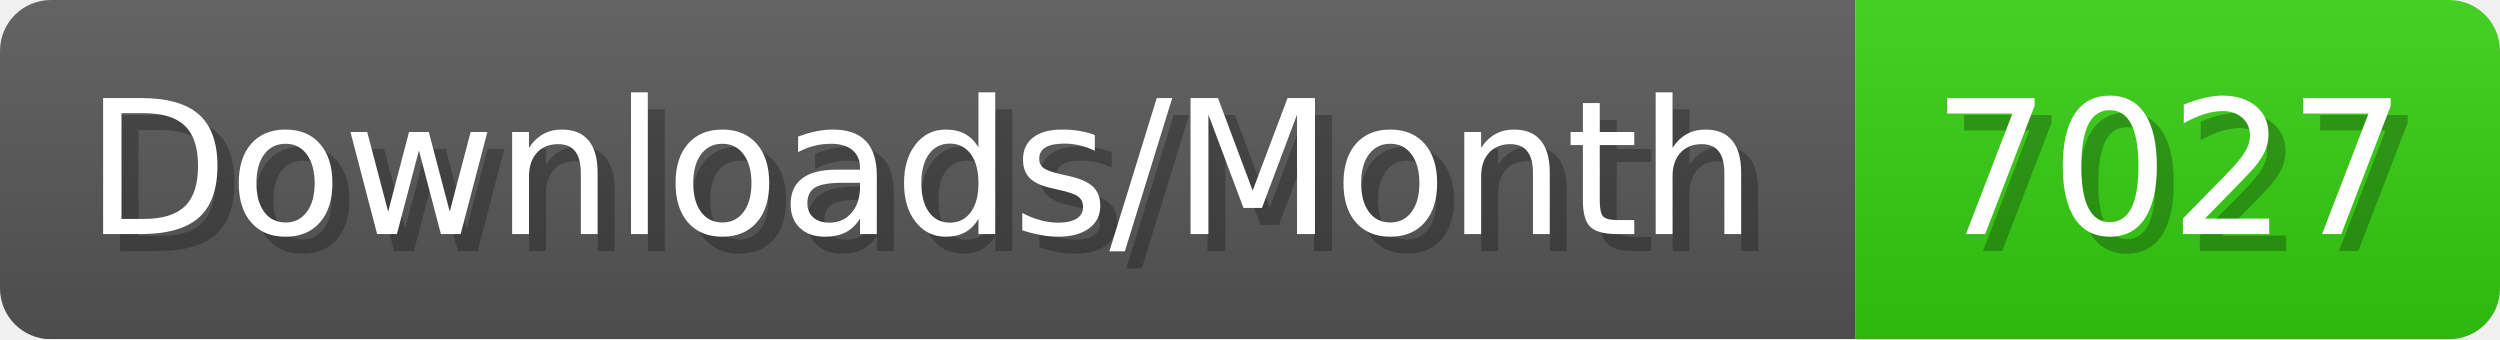
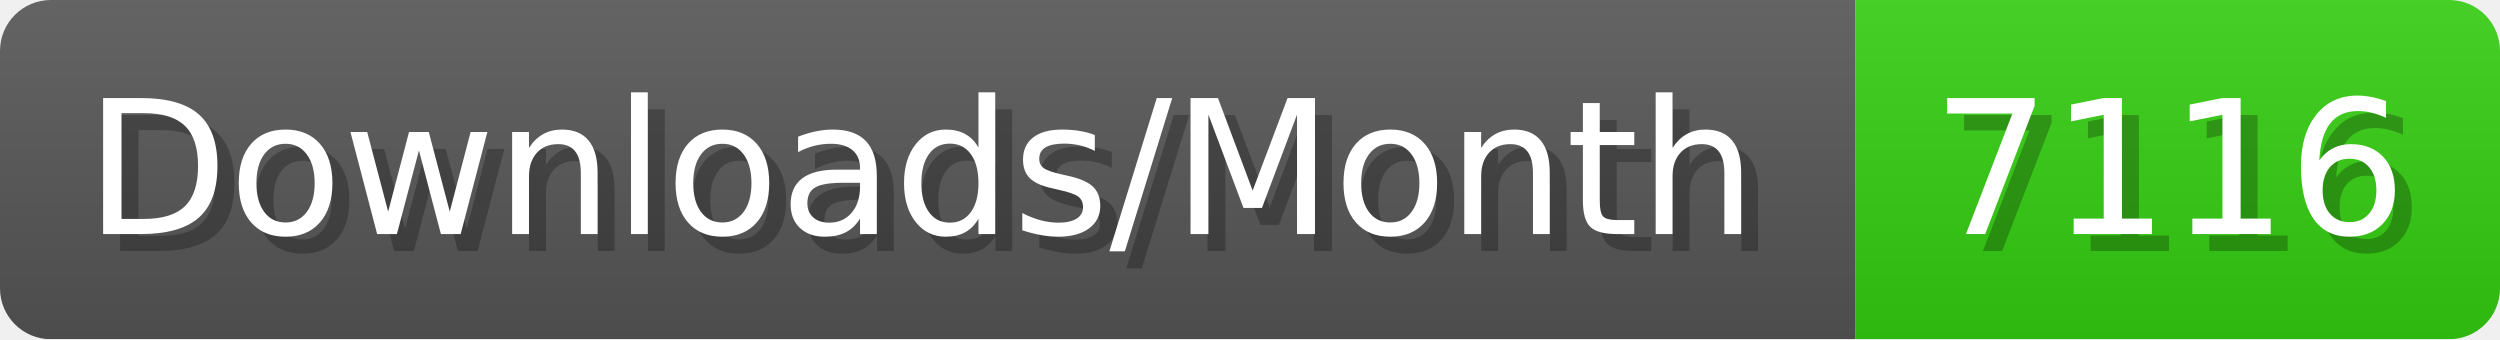
- <svg xmlns="http://www.w3.org/2000/svg" width="147.4" height="20" viewBox="0 0 1474 200" role="img" aria-label="Downloads/Month: 7027">
+ <svg xmlns="http://www.w3.org/2000/svg" width="147.4" height="20" viewBox="0 0 1474 200" role="img" aria-label="Downloads/Month: 7116">
  <linearGradient id="YlXUI" x2="0" y2="100%">
    <stop offset="0" stop-opacity=".1" stop-color="#EEE" />
    <stop offset="1" stop-opacity=".1" />
  </linearGradient>
  <mask id="JHhop">
    <rect width="1474" height="200" rx="30" fill="#FFF" />
  </mask>
  <g mask="url(#JHhop)">
    <rect width="1094" height="200" fill="#555" />
    <rect width="380" height="200" fill="#3C1" x="1094" />
    <rect width="1474" height="200" fill="url(#YlXUI)" />
  </g>
  <g aria-hidden="true" fill="#fff" text-anchor="start" font-family="Verdana,DejaVu Sans,sans-serif" font-size="110">
    <text x="60" y="148" textLength="994" fill="#000" opacity="0.25">Downloads/Month</text>
    <text x="50" y="138" textLength="994">Downloads/Month</text>
-     <text x="1149" y="148" textLength="280" fill="#000" opacity="0.25">7027</text>
-     <text x="1139" y="138" textLength="280">7027</text>
+     <text x="1149" y="148" textLength="280" fill="#000" opacity="0.25">7116</text>
+     <text x="1139" y="138" textLength="280">7116</text>
  </g>
</svg>
